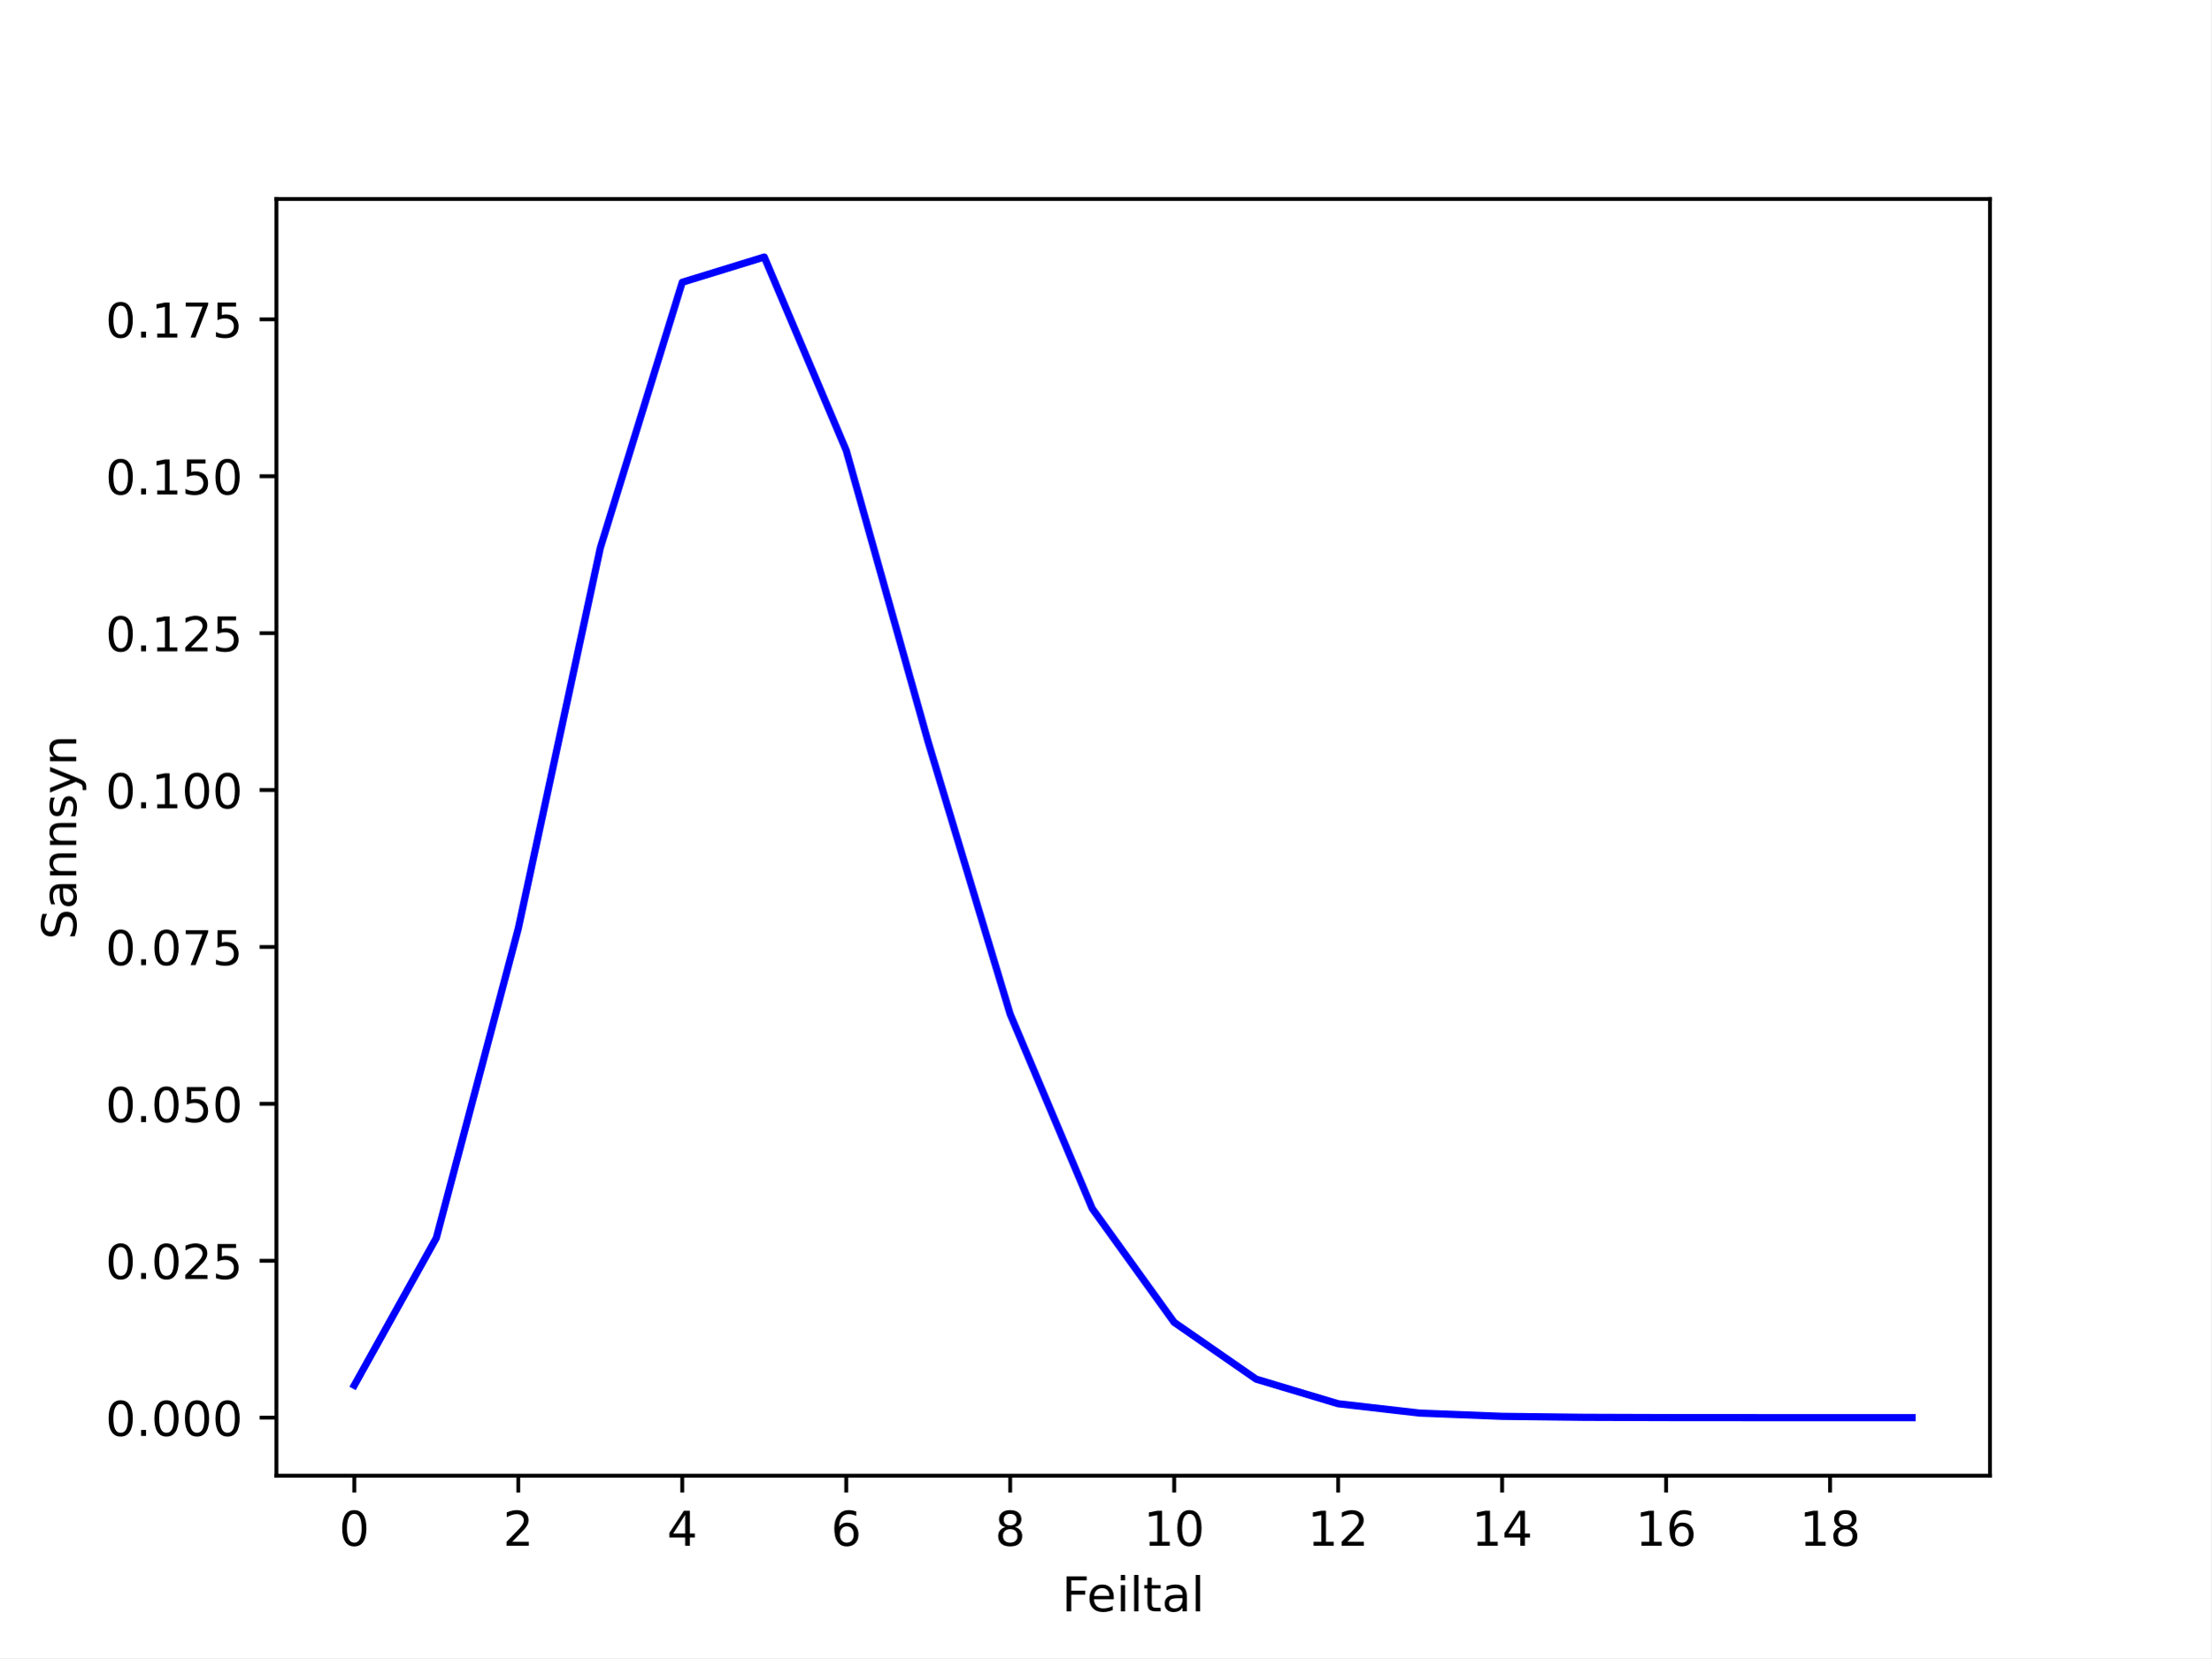
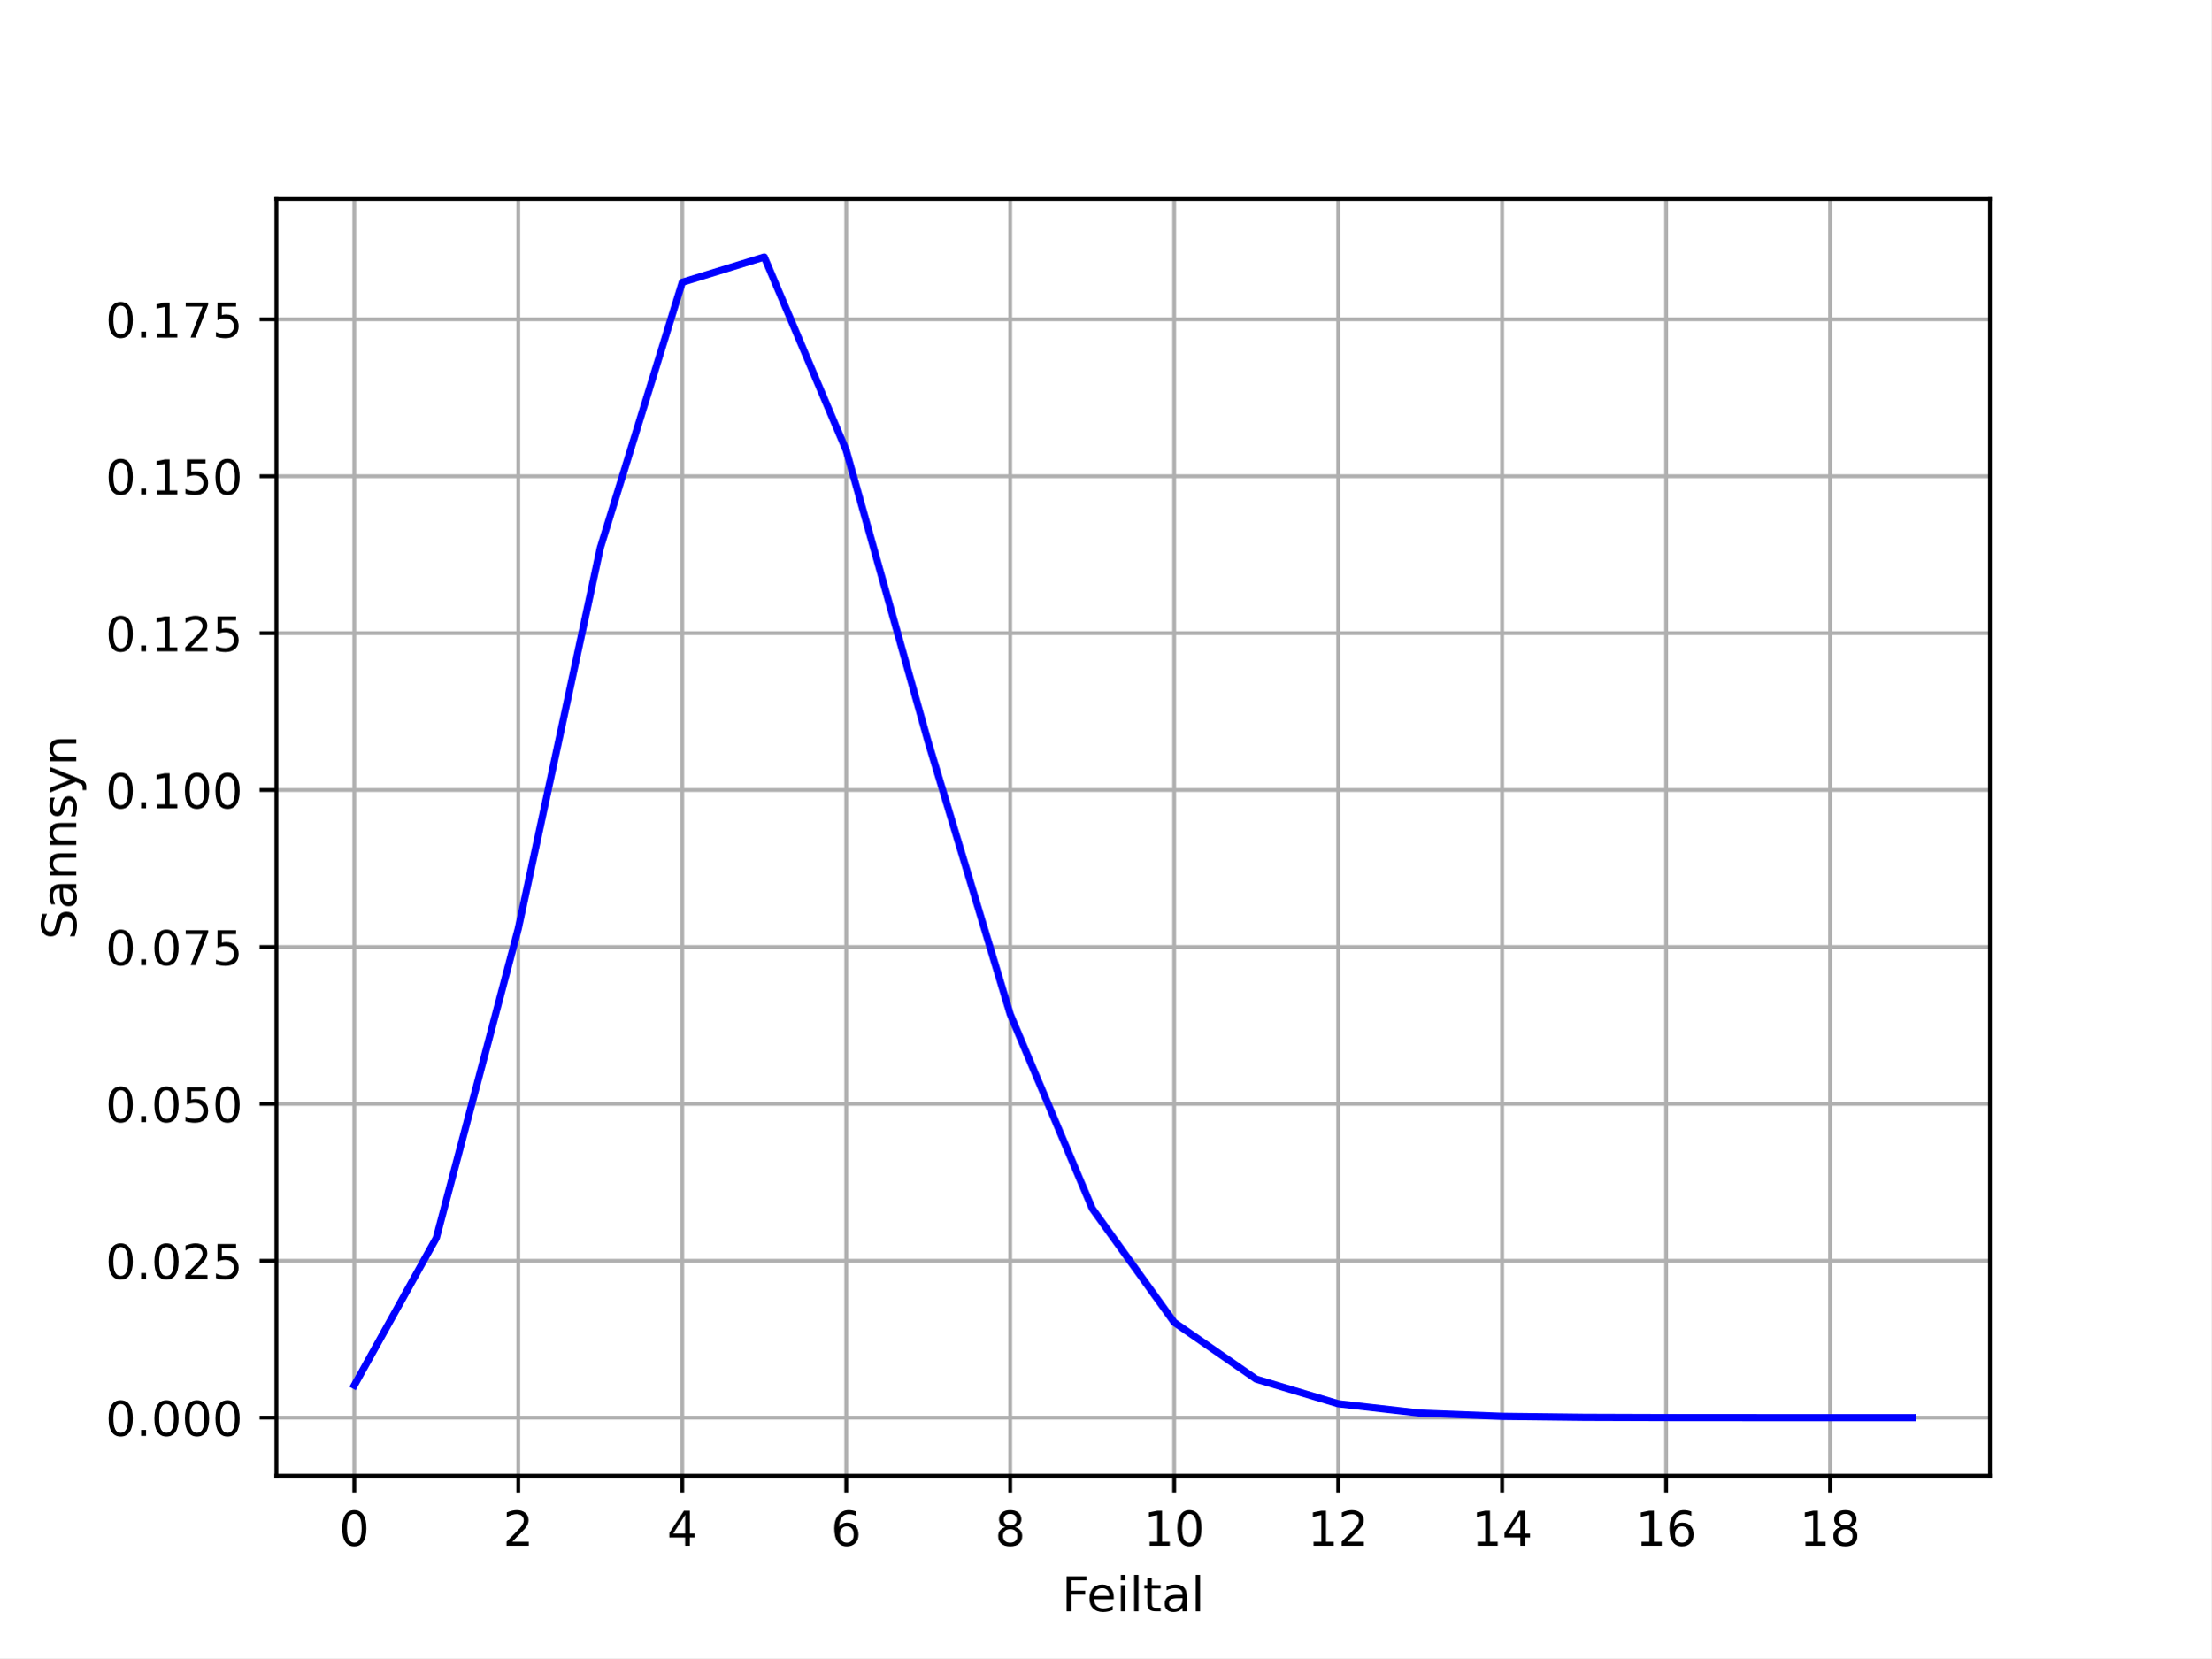
<svg xmlns="http://www.w3.org/2000/svg" xmlns:xlink="http://www.w3.org/1999/xlink" width="460.8pt" height="345.6pt" viewBox="0 0 460.8 345.6" version="1.1">
  <defs>
    <style type="text/css">*{stroke-linejoin: round; stroke-linecap: butt}</style>
  </defs>
  <g id="figure_1">
    <g id="patch_1">
      <path d="M 0 345.6  L 460.8 345.6  L 460.8 0  L 0 0  z " style="fill: #ffffff" />
    </g>
    <g id="axes_1">
      <g id="patch_2">
        <path d="M 57.6 307.584  L 414.72 307.584  L 414.72 41.472  L 57.6 41.472  z " style="fill: #ffffff" />
      </g>
      <g id="matplotlib.axis_1">
        <g id="xtick_1">
          <g id="line2d_1">
+             <path d="M 73.833 307.584  L 73.833 41.472  " clip-path="url(#pcad0099f03)" style="fill: none; stroke: #b0b0b0; stroke-width: 0.8; stroke-linecap: square" />
+           </g>
+           <g id="line2d_2">
            <defs>
-               <path id="m393f2031a4" d="M 0 0  L 0 3.5  " style="stroke: #000000; stroke-width: 0.8" />
+               <path id="mc457e0400f" d="M 0 0  L 0 3.5  " style="stroke: #000000; stroke-width: 0.8" />
            </defs>
            <g>
-               <use xlink:href="#m393f2031a4" x="73.833" y="307.584" style="stroke: #000000; stroke-width: 0.8" />
+               <use xlink:href="#mc457e0400f" x="73.833" y="307.584" style="stroke: #000000; stroke-width: 0.8" />
            </g>
          </g>
          <g id="text_1">
            <g transform="translate(70.65148 322.1824) scale(0.1 -0.1)">
              <defs>
                <path id="DejaVuSans-30" d="M 2034 4250  Q 1547 4250 1301 3770  Q 1056 3291 1056 2328  Q 1056 1369 1301 889  Q 1547 409 2034 409  Q 2525 409 2770 889  Q 3016 1369 3016 2328  Q 3016 3291 2770 3770  Q 2525 4250 2034 4250  z M 2034 4750  Q 2819 4750 3233 4129  Q 3647 3509 3647 2328  Q 3647 1150 3233 529  Q 2819 -91 2034 -91  Q 1250 -91 836 529  Q 422 1150 422 2328  Q 422 3509 836 4129  Q 1250 4750 2034 4750  z " transform="scale(0.015625)" />
              </defs>
              <use xlink:href="#DejaVuSans-30" />
            </g>
          </g>
        </g>
        <g id="xtick_2">
-           <g id="line2d_2">
-             <g>
-               <use xlink:href="#m393f2031a4" x="108.007" y="307.584" style="stroke: #000000; stroke-width: 0.8" />
+           <g id="line2d_3">
+             <path d="M 108.007 307.584  L 108.007 41.472  " clip-path="url(#pcad0099f03)" style="fill: none; stroke: #b0b0b0; stroke-width: 0.8; stroke-linecap: square" />
+           </g>
+           <g id="line2d_4">
+             <g>
+               <use xlink:href="#mc457e0400f" x="108.007" y="307.584" style="stroke: #000000; stroke-width: 0.8" />
            </g>
          </g>
          <g id="text_2">
            <g transform="translate(104.8256 322.1824) scale(0.1 -0.1)">
              <defs>
                <path id="DejaVuSans-32" d="M 1228 531  L 3431 531  L 3431 0  L 469 0  L 469 531  Q 828 903 1448 1529  Q 2069 2156 2228 2338  Q 2531 2678 2651 2914  Q 2772 3150 2772 3378  Q 2772 3750 2511 3984  Q 2250 4219 1831 4219  Q 1534 4219 1204 4116  Q 875 4013 500 3803  L 500 4441  Q 881 4594 1212 4672  Q 1544 4750 1819 4750  Q 2544 4750 2975 4387  Q 3406 4025 3406 3419  Q 3406 3131 3298 2873  Q 3191 2616 2906 2266  Q 2828 2175 2409 1742  Q 1991 1309 1228 531  z " transform="scale(0.015625)" />
              </defs>
              <use xlink:href="#DejaVuSans-32" />
            </g>
          </g>
        </g>
        <g id="xtick_3">
-           <g id="line2d_3">
-             <g>
-               <use xlink:href="#m393f2031a4" x="142.181" y="307.584" style="stroke: #000000; stroke-width: 0.8" />
+           <g id="line2d_5">
+             <path d="M 142.181 307.584  L 142.181 41.472  " clip-path="url(#pcad0099f03)" style="fill: none; stroke: #b0b0b0; stroke-width: 0.8; stroke-linecap: square" />
+           </g>
+           <g id="line2d_6">
+             <g>
+               <use xlink:href="#mc457e0400f" x="142.181" y="307.584" style="stroke: #000000; stroke-width: 0.8" />
            </g>
          </g>
          <g id="text_3">
            <g transform="translate(138.9998 322.1824) scale(0.1 -0.1)">
              <defs>
                <path id="DejaVuSans-34" d="M 2419 4116  L 825 1625  L 2419 1625  L 2419 4116  z M 2253 4666  L 3047 4666  L 3047 1625  L 3713 1625  L 3713 1100  L 3047 1100  L 3047 0  L 2419 0  L 2419 1100  L 313 1100  L 313 1709  L 2253 4666  z " transform="scale(0.015625)" />
              </defs>
              <use xlink:href="#DejaVuSans-34" />
            </g>
          </g>
        </g>
        <g id="xtick_4">
-           <g id="line2d_4">
-             <g>
-               <use xlink:href="#m393f2031a4" x="176.355" y="307.584" style="stroke: #000000; stroke-width: 0.8" />
+           <g id="line2d_7">
+             <path d="M 176.355 307.584  L 176.355 41.472  " clip-path="url(#pcad0099f03)" style="fill: none; stroke: #b0b0b0; stroke-width: 0.8; stroke-linecap: square" />
+           </g>
+           <g id="line2d_8">
+             <g>
+               <use xlink:href="#mc457e0400f" x="176.355" y="307.584" style="stroke: #000000; stroke-width: 0.8" />
            </g>
          </g>
          <g id="text_4">
            <g transform="translate(173.174 322.1824) scale(0.1 -0.1)">
              <defs>
                <path id="DejaVuSans-36" d="M 2113 2584  Q 1688 2584 1439 2293  Q 1191 2003 1191 1497  Q 1191 994 1439 701  Q 1688 409 2113 409  Q 2538 409 2786 701  Q 3034 994 3034 1497  Q 3034 2003 2786 2293  Q 2538 2584 2113 2584  z M 3366 4563  L 3366 3988  Q 3128 4100 2886 4159  Q 2644 4219 2406 4219  Q 1781 4219 1451 3797  Q 1122 3375 1075 2522  Q 1259 2794 1537 2939  Q 1816 3084 2150 3084  Q 2853 3084 3261 2657  Q 3669 2231 3669 1497  Q 3669 778 3244 343  Q 2819 -91 2113 -91  Q 1303 -91 875 529  Q 447 1150 447 2328  Q 447 3434 972 4092  Q 1497 4750 2381 4750  Q 2619 4750 2861 4703  Q 3103 4656 3366 4563  z " transform="scale(0.015625)" />
              </defs>
              <use xlink:href="#DejaVuSans-36" />
            </g>
          </g>
        </g>
        <g id="xtick_5">
-           <g id="line2d_5">
-             <g>
-               <use xlink:href="#m393f2031a4" x="210.529" y="307.584" style="stroke: #000000; stroke-width: 0.8" />
+           <g id="line2d_9">
+             <path d="M 210.529 307.584  L 210.529 41.472  " clip-path="url(#pcad0099f03)" style="fill: none; stroke: #b0b0b0; stroke-width: 0.8; stroke-linecap: square" />
+           </g>
+           <g id="line2d_10">
+             <g>
+               <use xlink:href="#mc457e0400f" x="210.529" y="307.584" style="stroke: #000000; stroke-width: 0.8" />
            </g>
          </g>
          <g id="text_5">
            <g transform="translate(207.3481 322.1824) scale(0.1 -0.1)">
              <defs>
                <path id="DejaVuSans-38" d="M 2034 2216  Q 1584 2216 1326 1975  Q 1069 1734 1069 1313  Q 1069 891 1326 650  Q 1584 409 2034 409  Q 2484 409 2743 651  Q 3003 894 3003 1313  Q 3003 1734 2745 1975  Q 2488 2216 2034 2216  z M 1403 2484  Q 997 2584 770 2862  Q 544 3141 544 3541  Q 544 4100 942 4425  Q 1341 4750 2034 4750  Q 2731 4750 3128 4425  Q 3525 4100 3525 3541  Q 3525 3141 3298 2862  Q 3072 2584 2669 2484  Q 3125 2378 3379 2068  Q 3634 1759 3634 1313  Q 3634 634 3220 271  Q 2806 -91 2034 -91  Q 1263 -91 848 271  Q 434 634 434 1313  Q 434 1759 690 2068  Q 947 2378 1403 2484  z M 1172 3481  Q 1172 3119 1398 2916  Q 1625 2713 2034 2713  Q 2441 2713 2670 2916  Q 2900 3119 2900 3481  Q 2900 3844 2670 4047  Q 2441 4250 2034 4250  Q 1625 4250 1398 4047  Q 1172 3844 1172 3481  z " transform="scale(0.015625)" />
              </defs>
              <use xlink:href="#DejaVuSans-38" />
            </g>
          </g>
        </g>
        <g id="xtick_6">
-           <g id="line2d_6">
-             <g>
-               <use xlink:href="#m393f2031a4" x="244.704" y="307.584" style="stroke: #000000; stroke-width: 0.8" />
+           <g id="line2d_11">
+             <path d="M 244.704 307.584  L 244.704 41.472  " clip-path="url(#pcad0099f03)" style="fill: none; stroke: #b0b0b0; stroke-width: 0.8; stroke-linecap: square" />
+           </g>
+           <g id="line2d_12">
+             <g>
+               <use xlink:href="#mc457e0400f" x="244.704" y="307.584" style="stroke: #000000; stroke-width: 0.8" />
            </g>
          </g>
          <g id="text_6">
            <g transform="translate(238.341 322.1824) scale(0.1 -0.1)">
              <defs>
                <path id="DejaVuSans-31" d="M 794 531  L 1825 531  L 1825 4091  L 703 3866  L 703 4441  L 1819 4666  L 2450 4666  L 2450 531  L 3481 531  L 3481 0  L 794 0  L 794 531  z " transform="scale(0.015625)" />
              </defs>
              <use xlink:href="#DejaVuSans-31" />
              <use xlink:href="#DejaVuSans-30" transform="translate(63.62305 0)" />
            </g>
          </g>
        </g>
        <g id="xtick_7">
-           <g id="line2d_7">
-             <g>
-               <use xlink:href="#m393f2031a4" x="278.878" y="307.584" style="stroke: #000000; stroke-width: 0.8" />
+           <g id="line2d_13">
+             <path d="M 278.878 307.584  L 278.878 41.472  " clip-path="url(#pcad0099f03)" style="fill: none; stroke: #b0b0b0; stroke-width: 0.8; stroke-linecap: square" />
+           </g>
+           <g id="line2d_14">
+             <g>
+               <use xlink:href="#mc457e0400f" x="278.878" y="307.584" style="stroke: #000000; stroke-width: 0.8" />
            </g>
          </g>
          <g id="text_7">
            <g transform="translate(272.5152 322.1824) scale(0.1 -0.1)">
              <use xlink:href="#DejaVuSans-31" />
              <use xlink:href="#DejaVuSans-32" transform="translate(63.62305 0)" />
            </g>
          </g>
        </g>
        <g id="xtick_8">
-           <g id="line2d_8">
-             <g>
-               <use xlink:href="#m393f2031a4" x="313.052" y="307.584" style="stroke: #000000; stroke-width: 0.8" />
+           <g id="line2d_15">
+             <path d="M 313.052 307.584  L 313.052 41.472  " clip-path="url(#pcad0099f03)" style="fill: none; stroke: #b0b0b0; stroke-width: 0.8; stroke-linecap: square" />
+           </g>
+           <g id="line2d_16">
+             <g>
+               <use xlink:href="#mc457e0400f" x="313.052" y="307.584" style="stroke: #000000; stroke-width: 0.8" />
            </g>
          </g>
          <g id="text_8">
            <g transform="translate(306.6894 322.1824) scale(0.1 -0.1)">
              <use xlink:href="#DejaVuSans-31" />
              <use xlink:href="#DejaVuSans-34" transform="translate(63.62305 0)" />
            </g>
          </g>
        </g>
        <g id="xtick_9">
-           <g id="line2d_9">
-             <g>
-               <use xlink:href="#m393f2031a4" x="347.226" y="307.584" style="stroke: #000000; stroke-width: 0.8" />
+           <g id="line2d_17">
+             <path d="M 347.226 307.584  L 347.226 41.472  " clip-path="url(#pcad0099f03)" style="fill: none; stroke: #b0b0b0; stroke-width: 0.8; stroke-linecap: square" />
+           </g>
+           <g id="line2d_18">
+             <g>
+               <use xlink:href="#mc457e0400f" x="347.226" y="307.584" style="stroke: #000000; stroke-width: 0.8" />
            </g>
          </g>
          <g id="text_9">
            <g transform="translate(340.8635 322.1824) scale(0.1 -0.1)">
              <use xlink:href="#DejaVuSans-31" />
              <use xlink:href="#DejaVuSans-36" transform="translate(63.62305 0)" />
            </g>
          </g>
        </g>
        <g id="xtick_10">
-           <g id="line2d_10">
-             <g>
-               <use xlink:href="#m393f2031a4" x="381.4" y="307.584" style="stroke: #000000; stroke-width: 0.8" />
+           <g id="line2d_19">
+             <path d="M 381.4 307.584  L 381.4 41.472  " clip-path="url(#pcad0099f03)" style="fill: none; stroke: #b0b0b0; stroke-width: 0.8; stroke-linecap: square" />
+           </g>
+           <g id="line2d_20">
+             <g>
+               <use xlink:href="#mc457e0400f" x="381.4" y="307.584" style="stroke: #000000; stroke-width: 0.8" />
            </g>
          </g>
          <g id="text_10">
            <g transform="translate(375.0377 322.1824) scale(0.1 -0.1)">
              <use xlink:href="#DejaVuSans-31" />
              <use xlink:href="#DejaVuSans-38" transform="translate(63.62305 0)" />
            </g>
          </g>
        </g>
        <g id="text_11">
          <g transform="translate(221.2912 335.8606) scale(0.1 -0.1)">
            <defs>
              <path id="DejaVuSans-46" d="M 628 4666  L 3309 4666  L 3309 4134  L 1259 4134  L 1259 2759  L 3109 2759  L 3109 2228  L 1259 2228  L 1259 0  L 628 0  L 628 4666  z " transform="scale(0.015625)" />
              <path id="DejaVuSans-65" d="M 3597 1894  L 3597 1613  L 953 1613  Q 991 1019 1311 708  Q 1631 397 2203 397  Q 2534 397 2845 478  Q 3156 559 3463 722  L 3463 178  Q 3153 47 2828 -22  Q 2503 -91 2169 -91  Q 1331 -91 842 396  Q 353 884 353 1716  Q 353 2575 817 3079  Q 1281 3584 2069 3584  Q 2775 3584 3186 3129  Q 3597 2675 3597 1894  z M 3022 2063  Q 3016 2534 2758 2815  Q 2500 3097 2075 3097  Q 1594 3097 1305 2825  Q 1016 2553 972 2059  L 3022 2063  z " transform="scale(0.015625)" />
              <path id="DejaVuSans-69" d="M 603 3500  L 1178 3500  L 1178 0  L 603 0  L 603 3500  z M 603 4863  L 1178 4863  L 1178 4134  L 603 4134  L 603 4863  z " transform="scale(0.015625)" />
              <path id="DejaVuSans-6c" d="M 603 4863  L 1178 4863  L 1178 0  L 603 0  L 603 4863  z " transform="scale(0.015625)" />
              <path id="DejaVuSans-74" d="M 1172 4494  L 1172 3500  L 2356 3500  L 2356 3053  L 1172 3053  L 1172 1153  Q 1172 725 1289 603  Q 1406 481 1766 481  L 2356 481  L 2356 0  L 1766 0  Q 1100 0 847 248  Q 594 497 594 1153  L 594 3053  L 172 3053  L 172 3500  L 594 3500  L 594 4494  L 1172 4494  z " transform="scale(0.015625)" />
              <path id="DejaVuSans-61" d="M 2194 1759  Q 1497 1759 1228 1600  Q 959 1441 959 1056  Q 959 750 1161 570  Q 1363 391 1709 391  Q 2188 391 2477 730  Q 2766 1069 2766 1631  L 2766 1759  L 2194 1759  z M 3341 1997  L 3341 0  L 2766 0  L 2766 531  Q 2569 213 2275 61  Q 1981 -91 1556 -91  Q 1019 -91 701 211  Q 384 513 384 1019  Q 384 1609 779 1909  Q 1175 2209 1959 2209  L 2766 2209  L 2766 2266  Q 2766 2663 2505 2880  Q 2244 3097 1772 3097  Q 1472 3097 1187 3025  Q 903 2953 641 2809  L 641 3341  Q 956 3463 1253 3523  Q 1550 3584 1831 3584  Q 2591 3584 2966 3190  Q 3341 2797 3341 1997  z " transform="scale(0.015625)" />
            </defs>
            <use xlink:href="#DejaVuSans-46" />
            <use xlink:href="#DejaVuSans-65" transform="translate(52.01953 0)" />
            <use xlink:href="#DejaVuSans-69" transform="translate(113.543 0)" />
            <use xlink:href="#DejaVuSans-6c" transform="translate(141.3262 0)" />
            <use xlink:href="#DejaVuSans-74" transform="translate(169.1094 0)" />
            <use xlink:href="#DejaVuSans-61" transform="translate(208.3184 0)" />
            <use xlink:href="#DejaVuSans-6c" transform="translate(269.5977 0)" />
          </g>
        </g>
      </g>
      <g id="matplotlib.axis_2">
        <g id="ytick_1">
-           <g id="line2d_11">
+           <g id="line2d_21">
+             <path d="M 57.6 295.488  L 414.72 295.488  " clip-path="url(#pcad0099f03)" style="fill: none; stroke: #b0b0b0; stroke-width: 0.8; stroke-linecap: square" />
+           </g>
+           <g id="line2d_22">
            <defs>
-               <path id="m093d434e6e" d="M 0 0  L -3.5 0  " style="stroke: #000000; stroke-width: 0.8" />
+               <path id="m1a1204322e" d="M 0 0  L -3.5 0  " style="stroke: #000000; stroke-width: 0.8" />
            </defs>
            <g>
-               <use xlink:href="#m093d434e6e" x="57.6" y="295.488" style="stroke: #000000; stroke-width: 0.8" />
+               <use xlink:href="#m1a1204322e" x="57.6" y="295.488" style="stroke: #000000; stroke-width: 0.8" />
            </g>
          </g>
          <g id="text_12">
            <g transform="translate(21.97188 299.2874) scale(0.1 -0.1)">
              <defs>
                <path id="DejaVuSans-2e" d="M 684 794  L 1344 794  L 1344 0  L 684 0  L 684 794  z " transform="scale(0.015625)" />
              </defs>
              <use xlink:href="#DejaVuSans-30" />
              <use xlink:href="#DejaVuSans-2e" transform="translate(63.62305 0)" />
              <use xlink:href="#DejaVuSans-30" transform="translate(95.41016 0)" />
              <use xlink:href="#DejaVuSans-30" transform="translate(159.0332 0)" />
              <use xlink:href="#DejaVuSans-30" transform="translate(222.6562 0)" />
            </g>
          </g>
        </g>
        <g id="ytick_2">
-           <g id="line2d_12">
-             <g>
-               <use xlink:href="#m093d434e6e" x="57.6" y="262.783" style="stroke: #000000; stroke-width: 0.8" />
+           <g id="line2d_23">
+             <path d="M 57.6 262.783  L 414.72 262.783  " clip-path="url(#pcad0099f03)" style="fill: none; stroke: #b0b0b0; stroke-width: 0.8; stroke-linecap: square" />
+           </g>
+           <g id="line2d_24">
+             <g>
+               <use xlink:href="#m1a1204322e" x="57.6" y="262.783" style="stroke: #000000; stroke-width: 0.8" />
            </g>
          </g>
          <g id="text_13">
            <g transform="translate(21.97188 266.5821) scale(0.1 -0.1)">
              <defs>
                <path id="DejaVuSans-35" d="M 691 4666  L 3169 4666  L 3169 4134  L 1269 4134  L 1269 2991  Q 1406 3038 1543 3061  Q 1681 3084 1819 3084  Q 2600 3084 3056 2656  Q 3513 2228 3513 1497  Q 3513 744 3044 326  Q 2575 -91 1722 -91  Q 1428 -91 1123 -41  Q 819 9 494 109  L 494 744  Q 775 591 1075 516  Q 1375 441 1709 441  Q 2250 441 2565 725  Q 2881 1009 2881 1497  Q 2881 1984 2565 2268  Q 2250 2553 1709 2553  Q 1456 2553 1204 2497  Q 953 2441 691 2322  L 691 4666  z " transform="scale(0.015625)" />
              </defs>
              <use xlink:href="#DejaVuSans-30" />
              <use xlink:href="#DejaVuSans-2e" transform="translate(63.62305 0)" />
              <use xlink:href="#DejaVuSans-30" transform="translate(95.41016 0)" />
              <use xlink:href="#DejaVuSans-32" transform="translate(159.0332 0)" />
              <use xlink:href="#DejaVuSans-35" transform="translate(222.6562 0)" />
            </g>
          </g>
        </g>
        <g id="ytick_3">
-           <g id="line2d_13">
-             <g>
-               <use xlink:href="#m093d434e6e" x="57.6" y="230.078" style="stroke: #000000; stroke-width: 0.8" />
+           <g id="line2d_25">
+             <path d="M 57.6 230.078  L 414.72 230.078  " clip-path="url(#pcad0099f03)" style="fill: none; stroke: #b0b0b0; stroke-width: 0.8; stroke-linecap: square" />
+           </g>
+           <g id="line2d_26">
+             <g>
+               <use xlink:href="#m1a1204322e" x="57.6" y="230.078" style="stroke: #000000; stroke-width: 0.8" />
            </g>
          </g>
          <g id="text_14">
            <g transform="translate(21.97188 233.8769) scale(0.1 -0.1)">
              <use xlink:href="#DejaVuSans-30" />
              <use xlink:href="#DejaVuSans-2e" transform="translate(63.62305 0)" />
              <use xlink:href="#DejaVuSans-30" transform="translate(95.41016 0)" />
              <use xlink:href="#DejaVuSans-35" transform="translate(159.0332 0)" />
              <use xlink:href="#DejaVuSans-30" transform="translate(222.6562 0)" />
            </g>
          </g>
        </g>
        <g id="ytick_4">
-           <g id="line2d_14">
-             <g>
-               <use xlink:href="#m093d434e6e" x="57.6" y="197.372" style="stroke: #000000; stroke-width: 0.8" />
+           <g id="line2d_27">
+             <path d="M 57.6 197.372  L 414.72 197.372  " clip-path="url(#pcad0099f03)" style="fill: none; stroke: #b0b0b0; stroke-width: 0.8; stroke-linecap: square" />
+           </g>
+           <g id="line2d_28">
+             <g>
+               <use xlink:href="#m1a1204322e" x="57.6" y="197.372" style="stroke: #000000; stroke-width: 0.8" />
            </g>
          </g>
          <g id="text_15">
            <g transform="translate(21.97188 201.1716) scale(0.1 -0.1)">
              <defs>
                <path id="DejaVuSans-37" d="M 525 4666  L 3525 4666  L 3525 4397  L 1831 0  L 1172 0  L 2766 4134  L 525 4134  L 525 4666  z " transform="scale(0.015625)" />
              </defs>
              <use xlink:href="#DejaVuSans-30" />
              <use xlink:href="#DejaVuSans-2e" transform="translate(63.62305 0)" />
              <use xlink:href="#DejaVuSans-30" transform="translate(95.41016 0)" />
              <use xlink:href="#DejaVuSans-37" transform="translate(159.0332 0)" />
              <use xlink:href="#DejaVuSans-35" transform="translate(222.6562 0)" />
            </g>
          </g>
        </g>
        <g id="ytick_5">
-           <g id="line2d_15">
-             <g>
-               <use xlink:href="#m093d434e6e" x="57.6" y="164.667" style="stroke: #000000; stroke-width: 0.8" />
+           <g id="line2d_29">
+             <path d="M 57.6 164.667  L 414.72 164.667  " clip-path="url(#pcad0099f03)" style="fill: none; stroke: #b0b0b0; stroke-width: 0.8; stroke-linecap: square" />
+           </g>
+           <g id="line2d_30">
+             <g>
+               <use xlink:href="#m1a1204322e" x="57.6" y="164.667" style="stroke: #000000; stroke-width: 0.8" />
            </g>
          </g>
          <g id="text_16">
            <g transform="translate(21.97188 168.4664) scale(0.1 -0.1)">
              <use xlink:href="#DejaVuSans-30" />
              <use xlink:href="#DejaVuSans-2e" transform="translate(63.62305 0)" />
              <use xlink:href="#DejaVuSans-31" transform="translate(95.41016 0)" />
              <use xlink:href="#DejaVuSans-30" transform="translate(159.0332 0)" />
              <use xlink:href="#DejaVuSans-30" transform="translate(222.6562 0)" />
            </g>
          </g>
        </g>
        <g id="ytick_6">
-           <g id="line2d_16">
-             <g>
-               <use xlink:href="#m093d434e6e" x="57.6" y="131.962" style="stroke: #000000; stroke-width: 0.8" />
+           <g id="line2d_31">
+             <path d="M 57.6 131.962  L 414.72 131.962  " clip-path="url(#pcad0099f03)" style="fill: none; stroke: #b0b0b0; stroke-width: 0.8; stroke-linecap: square" />
+           </g>
+           <g id="line2d_32">
+             <g>
+               <use xlink:href="#m1a1204322e" x="57.6" y="131.962" style="stroke: #000000; stroke-width: 0.8" />
            </g>
          </g>
          <g id="text_17">
            <g transform="translate(21.97188 135.7612) scale(0.1 -0.1)">
              <use xlink:href="#DejaVuSans-30" />
              <use xlink:href="#DejaVuSans-2e" transform="translate(63.62305 0)" />
              <use xlink:href="#DejaVuSans-31" transform="translate(95.41016 0)" />
              <use xlink:href="#DejaVuSans-32" transform="translate(159.0332 0)" />
              <use xlink:href="#DejaVuSans-35" transform="translate(222.6562 0)" />
            </g>
          </g>
        </g>
        <g id="ytick_7">
-           <g id="line2d_17">
-             <g>
-               <use xlink:href="#m093d434e6e" x="57.6" y="99.257" style="stroke: #000000; stroke-width: 0.8" />
+           <g id="line2d_33">
+             <path d="M 57.6 99.257  L 414.72 99.257  " clip-path="url(#pcad0099f03)" style="fill: none; stroke: #b0b0b0; stroke-width: 0.8; stroke-linecap: square" />
+           </g>
+           <g id="line2d_34">
+             <g>
+               <use xlink:href="#m1a1204322e" x="57.6" y="99.257" style="stroke: #000000; stroke-width: 0.8" />
            </g>
          </g>
          <g id="text_18">
            <g transform="translate(21.97188 103.0559) scale(0.1 -0.1)">
              <use xlink:href="#DejaVuSans-30" />
              <use xlink:href="#DejaVuSans-2e" transform="translate(63.62305 0)" />
              <use xlink:href="#DejaVuSans-31" transform="translate(95.41016 0)" />
              <use xlink:href="#DejaVuSans-35" transform="translate(159.0332 0)" />
              <use xlink:href="#DejaVuSans-30" transform="translate(222.6562 0)" />
            </g>
          </g>
        </g>
        <g id="ytick_8">
-           <g id="line2d_18">
-             <g>
-               <use xlink:href="#m093d434e6e" x="57.6" y="66.551" style="stroke: #000000; stroke-width: 0.8" />
+           <g id="line2d_35">
+             <path d="M 57.6 66.551  L 414.72 66.551  " clip-path="url(#pcad0099f03)" style="fill: none; stroke: #b0b0b0; stroke-width: 0.8; stroke-linecap: square" />
+           </g>
+           <g id="line2d_36">
+             <g>
+               <use xlink:href="#m1a1204322e" x="57.6" y="66.551" style="stroke: #000000; stroke-width: 0.8" />
            </g>
          </g>
          <g id="text_19">
            <g transform="translate(21.97188 70.35068) scale(0.1 -0.1)">
              <use xlink:href="#DejaVuSans-30" />
              <use xlink:href="#DejaVuSans-2e" transform="translate(63.62305 0)" />
              <use xlink:href="#DejaVuSans-31" transform="translate(95.41016 0)" />
              <use xlink:href="#DejaVuSans-37" transform="translate(159.0332 0)" />
              <use xlink:href="#DejaVuSans-35" transform="translate(222.6562 0)" />
            </g>
          </g>
        </g>
        <g id="text_20">
          <g transform="translate(15.89219 195.8366) rotate(-90) scale(0.1 -0.1)">
            <defs>
              <path id="DejaVuSans-53" d="M 3425 4513  L 3425 3897  Q 3066 4069 2747 4153  Q 2428 4238 2131 4238  Q 1616 4238 1336 4038  Q 1056 3838 1056 3469  Q 1056 3159 1242 3001  Q 1428 2844 1947 2747  L 2328 2669  Q 3034 2534 3370 2195  Q 3706 1856 3706 1288  Q 3706 609 3251 259  Q 2797 -91 1919 -91  Q 1588 -91 1214 -16  Q 841 59 441 206  L 441 856  Q 825 641 1194 531  Q 1563 422 1919 422  Q 2459 422 2753 634  Q 3047 847 3047 1241  Q 3047 1584 2836 1778  Q 2625 1972 2144 2069  L 1759 2144  Q 1053 2284 737 2584  Q 422 2884 422 3419  Q 422 4038 858 4394  Q 1294 4750 2059 4750  Q 2388 4750 2728 4690  Q 3069 4631 3425 4513  z " transform="scale(0.015625)" />
              <path id="DejaVuSans-6e" d="M 3513 2113  L 3513 0  L 2938 0  L 2938 2094  Q 2938 2591 2744 2837  Q 2550 3084 2163 3084  Q 1697 3084 1428 2787  Q 1159 2491 1159 1978  L 1159 0  L 581 0  L 581 3500  L 1159 3500  L 1159 2956  Q 1366 3272 1645 3428  Q 1925 3584 2291 3584  Q 2894 3584 3203 3211  Q 3513 2838 3513 2113  z " transform="scale(0.015625)" />
              <path id="DejaVuSans-73" d="M 2834 3397  L 2834 2853  Q 2591 2978 2328 3040  Q 2066 3103 1784 3103  Q 1356 3103 1142 2972  Q 928 2841 928 2578  Q 928 2378 1081 2264  Q 1234 2150 1697 2047  L 1894 2003  Q 2506 1872 2764 1633  Q 3022 1394 3022 966  Q 3022 478 2636 193  Q 2250 -91 1575 -91  Q 1294 -91 989 -36  Q 684 19 347 128  L 347 722  Q 666 556 975 473  Q 1284 391 1588 391  Q 1994 391 2212 530  Q 2431 669 2431 922  Q 2431 1156 2273 1281  Q 2116 1406 1581 1522  L 1381 1569  Q 847 1681 609 1914  Q 372 2147 372 2553  Q 372 3047 722 3315  Q 1072 3584 1716 3584  Q 2034 3584 2315 3537  Q 2597 3491 2834 3397  z " transform="scale(0.015625)" />
              <path id="DejaVuSans-79" d="M 2059 -325  Q 1816 -950 1584 -1140  Q 1353 -1331 966 -1331  L 506 -1331  L 506 -850  L 844 -850  Q 1081 -850 1212 -737  Q 1344 -625 1503 -206  L 1606 56  L 191 3500  L 800 3500  L 1894 763  L 2988 3500  L 3597 3500  L 2059 -325  z " transform="scale(0.015625)" />
            </defs>
            <use xlink:href="#DejaVuSans-53" />
            <use xlink:href="#DejaVuSans-61" transform="translate(63.47656 0)" />
            <use xlink:href="#DejaVuSans-6e" transform="translate(124.7559 0)" />
            <use xlink:href="#DejaVuSans-6e" transform="translate(188.1348 0)" />
            <use xlink:href="#DejaVuSans-73" transform="translate(251.5137 0)" />
            <use xlink:href="#DejaVuSans-79" transform="translate(303.6133 0)" />
            <use xlink:href="#DejaVuSans-6e" transform="translate(362.793 0)" />
          </g>
        </g>
      </g>
-       <g id="line2d_19">
-         <path d="M 73.833 288.746  L 90.92 258.031  L 108.007 193.523  L 125.094 114.216  L 142.181 58.827  L 159.268 53.568  L 176.355 93.888  L 193.442 154.688  L 210.529 211.399  L 227.616 251.886  L 244.704 275.625  L 261.791 287.463  L 278.878 292.59  L 295.965 294.547  L 313.052 295.212  L 330.139 295.414  L 347.226 295.47  L 364.313 295.484  L 381.4 295.487  L 398.487 295.488  " clip-path="url(#p3e757879ca)" style="fill: none; stroke: #0000ff; stroke-width: 1.5; stroke-linecap: square" />
+       <g id="line2d_37">
+         <path d="M 73.833 288.746  L 90.92 258.031  L 108.007 193.523  L 125.094 114.216  L 142.181 58.827  L 159.268 53.568  L 176.355 93.888  L 193.442 154.688  L 210.529 211.399  L 227.616 251.886  L 244.704 275.625  L 261.791 287.463  L 278.878 292.59  L 295.965 294.547  L 313.052 295.212  L 330.139 295.414  L 347.226 295.47  L 364.313 295.484  L 381.4 295.487  L 398.487 295.488  " clip-path="url(#pcad0099f03)" style="fill: none; stroke: #0000ff; stroke-width: 1.5; stroke-linecap: square" />
      </g>
      <g id="patch_3">
        <path d="M 57.6 307.584  L 57.6 41.472  " style="fill: none; stroke: #000000; stroke-width: 0.8; stroke-linejoin: miter; stroke-linecap: square" />
      </g>
      <g id="patch_4">
        <path d="M 414.72 307.584  L 414.72 41.472  " style="fill: none; stroke: #000000; stroke-width: 0.8; stroke-linejoin: miter; stroke-linecap: square" />
      </g>
      <g id="patch_5">
        <path d="M 57.6 307.584  L 414.72 307.584  " style="fill: none; stroke: #000000; stroke-width: 0.8; stroke-linejoin: miter; stroke-linecap: square" />
      </g>
      <g id="patch_6">
        <path d="M 57.6 41.472  L 414.72 41.472  " style="fill: none; stroke: #000000; stroke-width: 0.8; stroke-linejoin: miter; stroke-linecap: square" />
      </g>
    </g>
  </g>
  <defs>
-     <clipPath id="p3e757879ca">
+     <clipPath id="pcad0099f03">
      <rect x="57.6" y="41.472" width="357.12" height="266.112" />
    </clipPath>
  </defs>
</svg>
